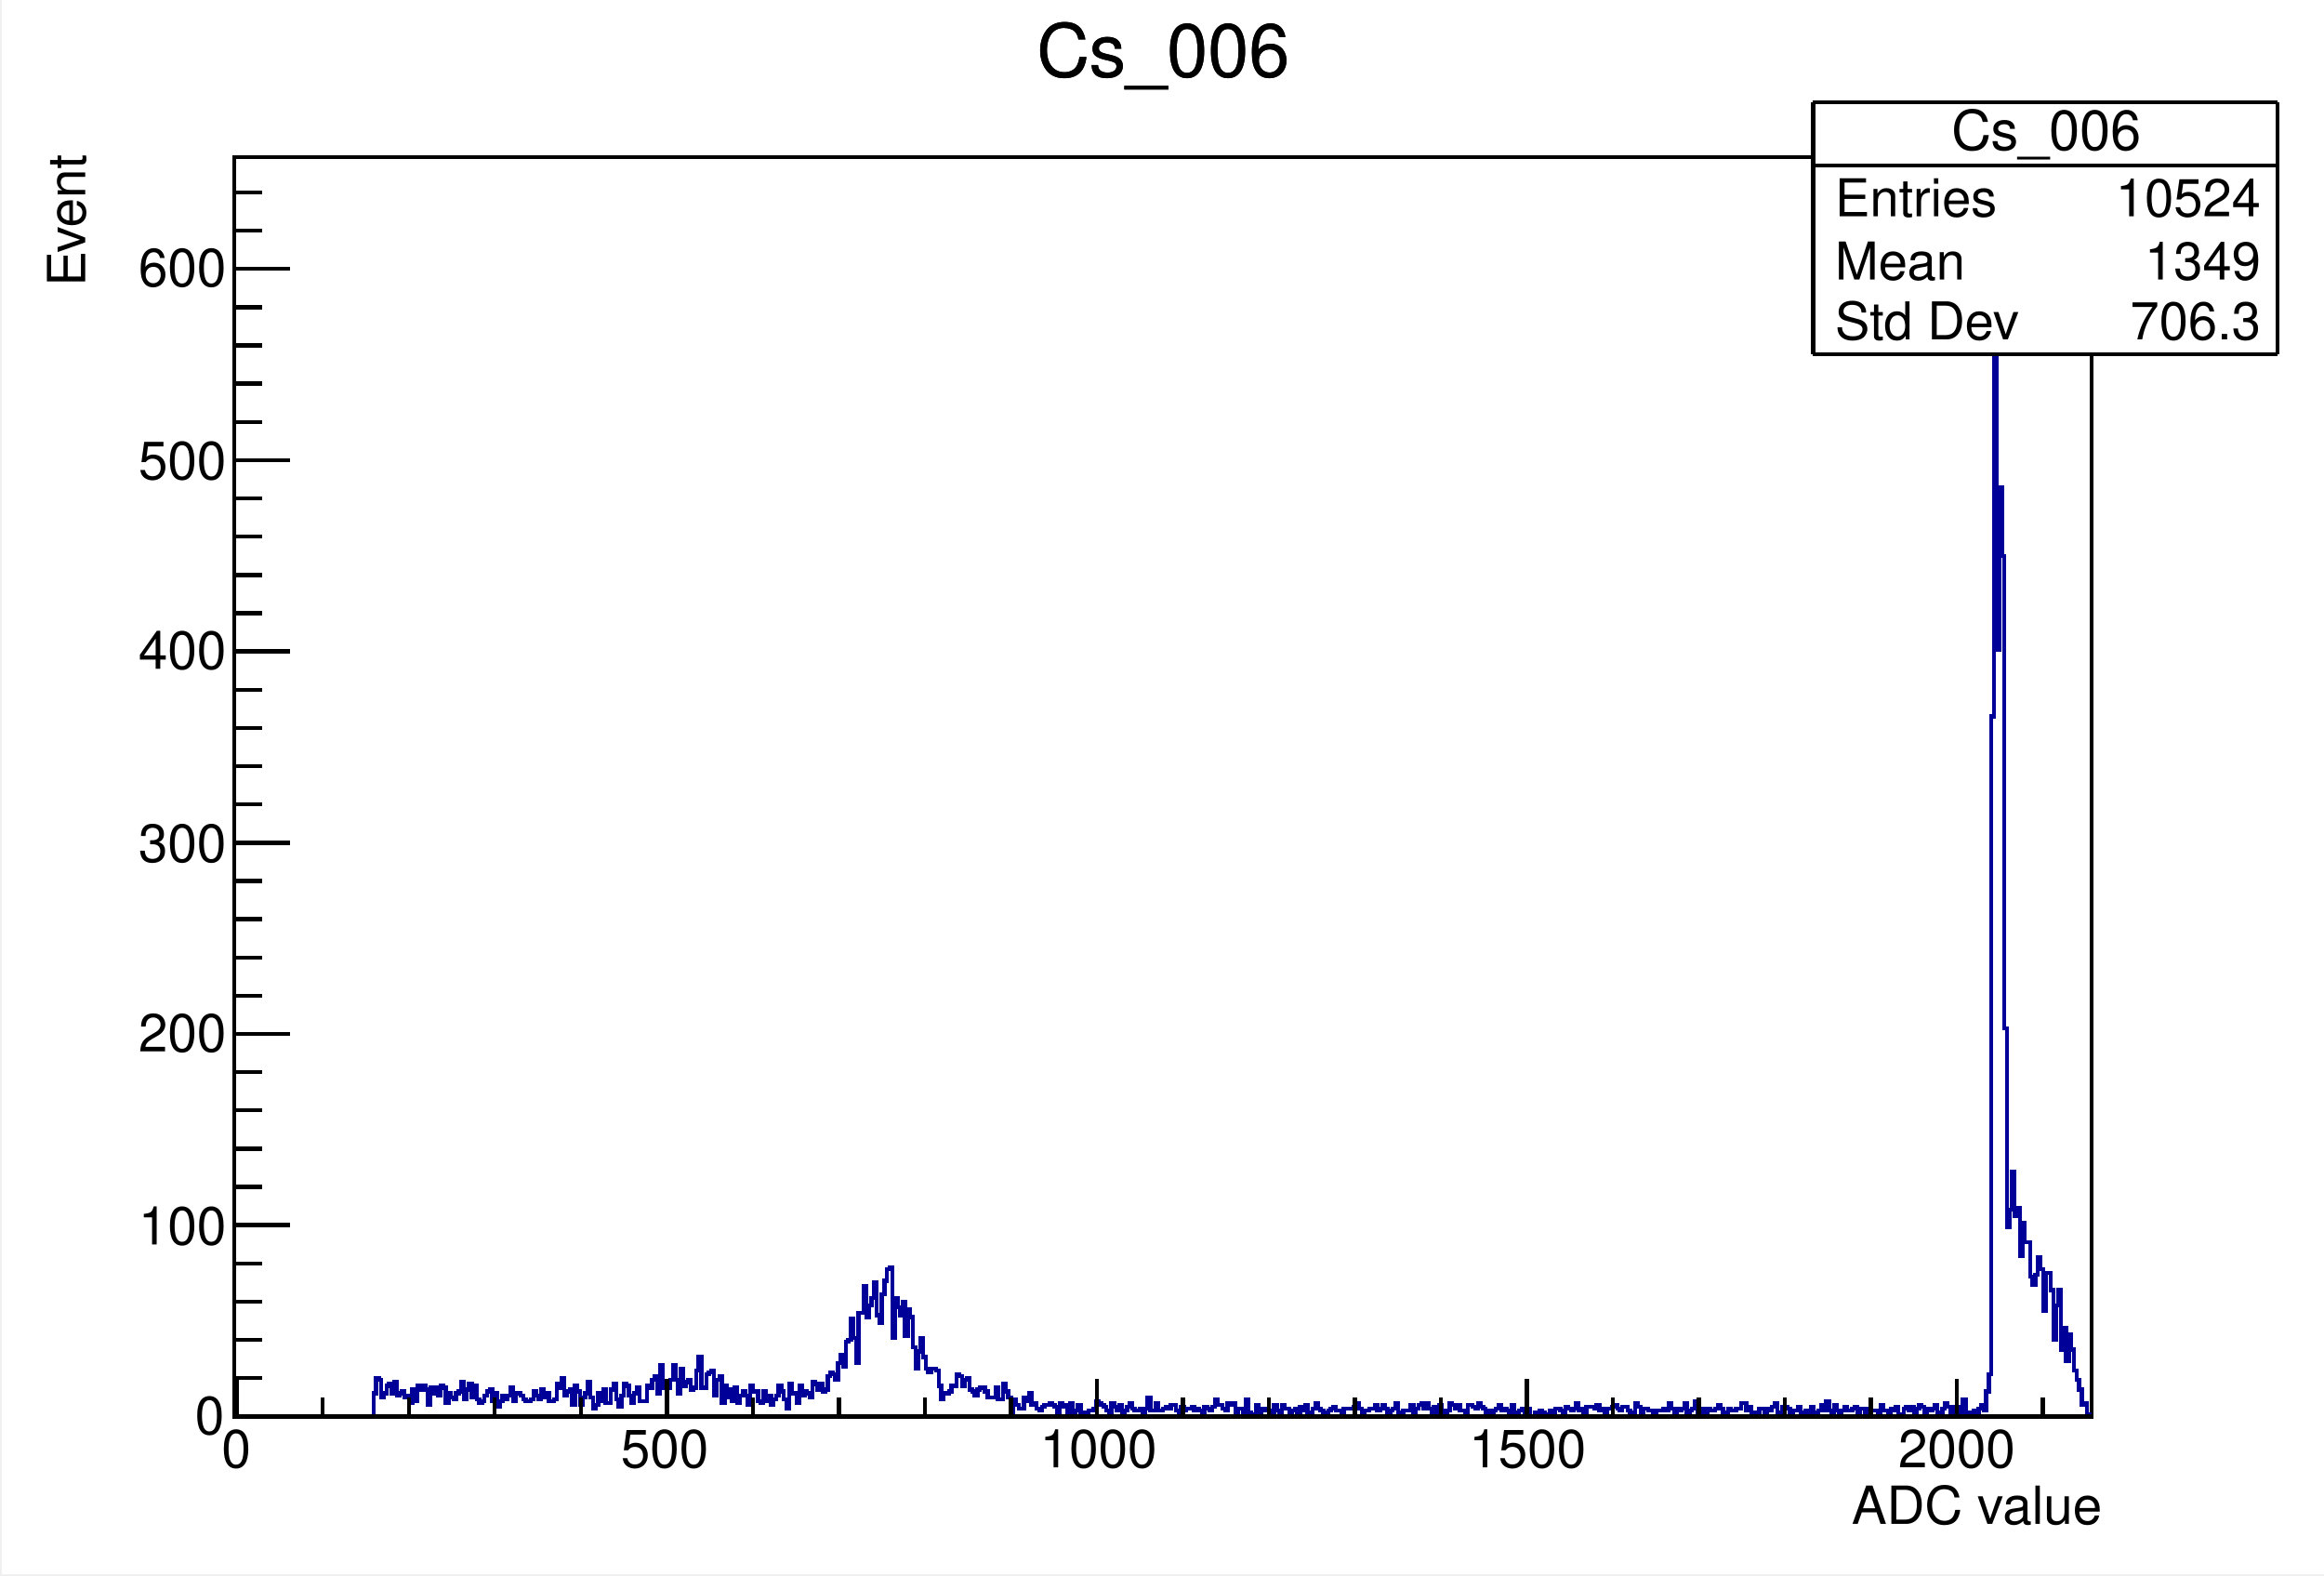
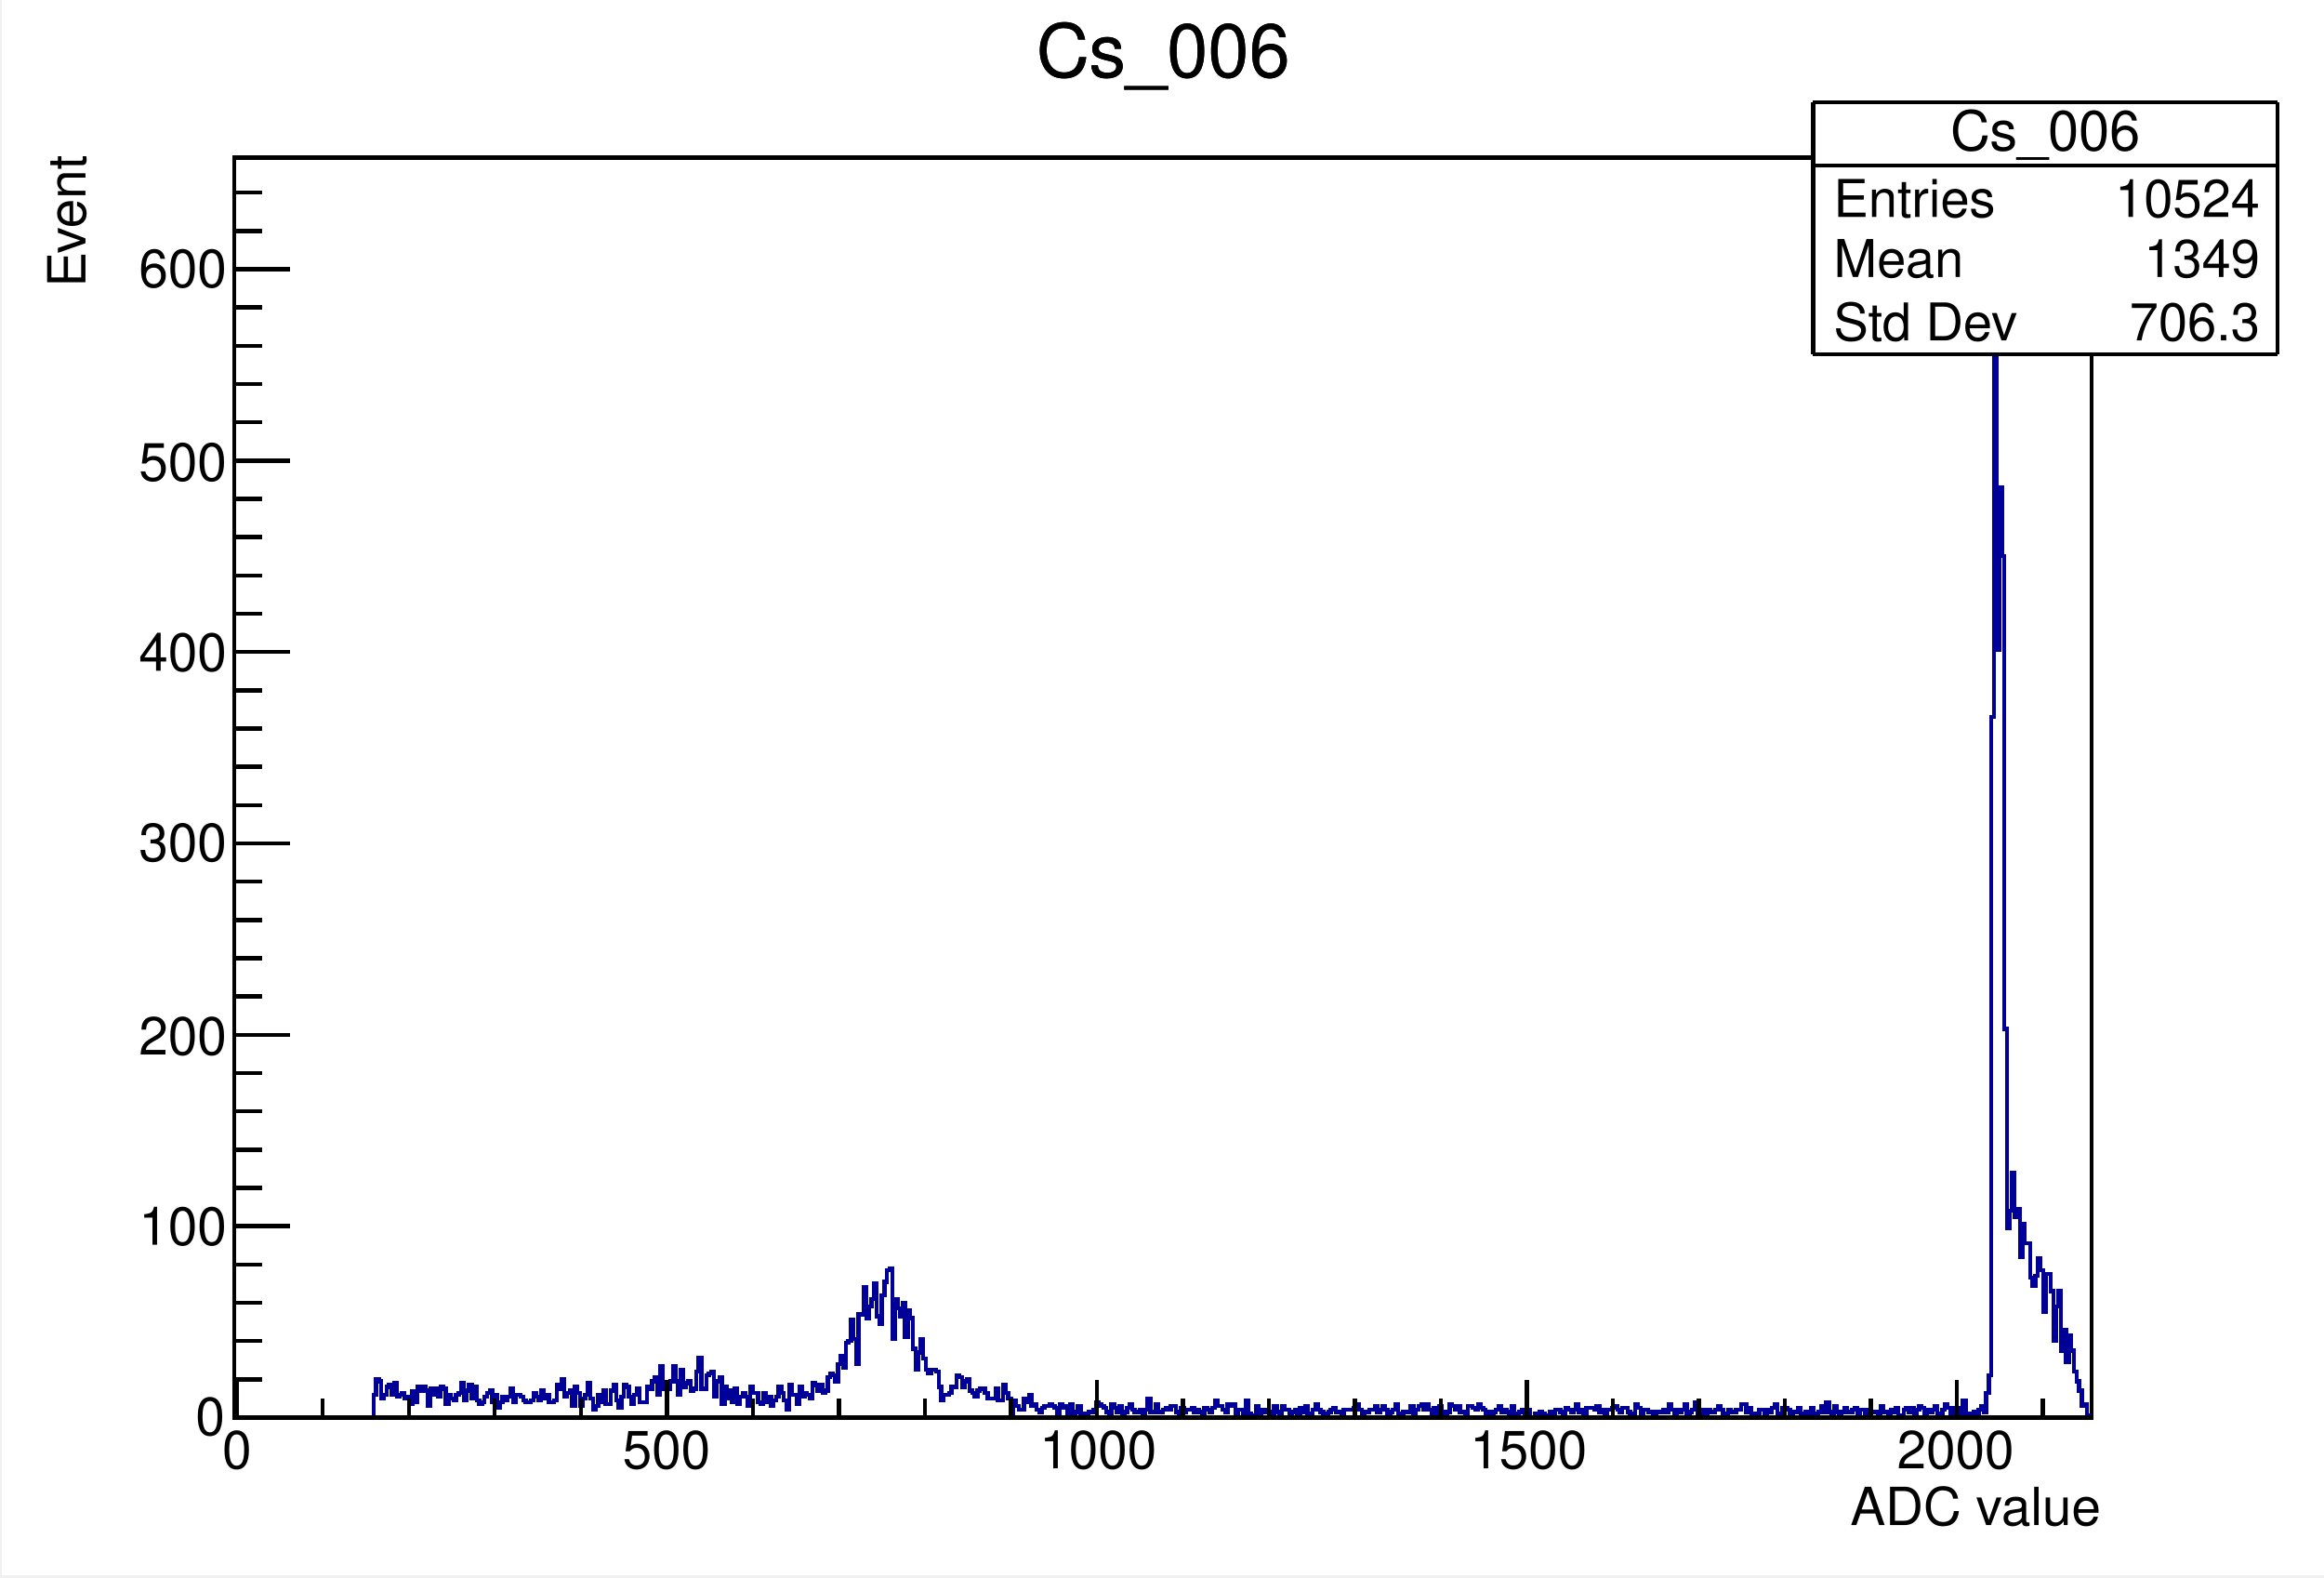
- <svg xmlns="http://www.w3.org/2000/svg" width="567.429" height="384.68" viewBox="0 0 567.429 384.68" shape-rendering="crispEdges">
+ <svg xmlns="http://www.w3.org/2000/svg" width="567.429" height="384.969" viewBox="0 0 567.429 384.969" shape-rendering="crispEdges">
  <defs>
</defs>
-   <rect x="0.5" y="0" width="566.929" height="384.18" fill="white" />
-   <rect x="57.193" y="38.418" width="453.543" height="307.344" fill="white" />
-   <rect x="57.193" y="38.418" width="453.543" height="307.344" fill="none" stroke="black" />
-   <path d="M57.193,345.762h 34.016v -5.602h 0.63v -3.735h 0.63v 0.467h 0.63v 4.202h 0.63v -0.934h 0.63v -1.867h 0.63v -0.467h 0.63v 2.334h 0.63v -2.801h 0.63v 3.268h 0.63v -0.467h  0.63v -0.467h 0.63v 1.401h 0.63v -0.467h 0.63v 1.867h 0.63v -3.268h 0.63v 2.801h 0.63v -3.735h 0.63v 0.934h 0.63v -0.934h 0.63v 0.934h 0.63v 3.735h 0.63v -4.202h 0.63v  1.401h 0.63v -1.401h 0.63v 1.867h 0.63v -2.334h 0.63v 0.467h 0.63v 3.735h 0.63v -2.334h 0.63v 0.934h 0.63v 0.467h 0.63v -1.401h 0.63v -0.467h 0.63v -2.334h 0.63v 4.202h  0.63v -2.334h 0.63v -1.401h 0.63v 3.268h 0.63v -2.801h 0.63v 3.268h 0.63v 0.934h 0.63v -0.467h 0.63v -1.401h 0.63v -0.934h 0.63v -0.467h 0.63v 2.801h 0.63v -1.867h 0.63v  3.268h 0.63v -1.401h 0.63v -1.401h 0.63v 0.934h 0.63v -0.934h 0.63v -1.867h 0.63v 3.268h 0.63v -1.867h 1.26v 0.467h 0.63v 0.934h 0.63v 0.467h 1.26v -0.467h 0.63v -1.867h  0.63v 0.934h 0.63v 0.934h 0.63v -2.334h 0.63v 1.867h 0.63v -0.934h 0.63v 1.867h 1.26v -0.467h 0.63v -3.735h 0.63v 0.934h 0.63v -2.334h 0.63v 4.202h 0.63v -0.934h 0.63v  -0.467h 0.63v 3.735h 0.63v -4.668h 0.63v 1.401h 0.63v 3.268h 0.63v -1.867h 0.63v -0.934h 0.63v -2.801h 0.63v 3.735h 0.63v 2.801h 0.63v -0.934h 0.63v -2.801h 0.63v 1.867h  0.63v -2.801h 0.63v 3.268h 1.26v -3.268h 0.63v -1.401h 0.63v 3.735h 0.63v 1.867h 0.63v -2.801h 0.63v -2.801h 0.63v 0.467h 0.63v 2.334h 0.63v 1.867h 0.63v -2.334h 0.63v  -1.401h 0.63v 3.268h 1.89v -3.735h 0.63v 0.467h 0.63v -1.867h 0.63v -0.934h 0.63v 4.202h 0.63v -7.003h 0.63v 5.602h 1.89v -1.867h 0.63v -3.735h 0.63v 3.735h 0.63v 3.268h  0.63v -6.069h 0.63v 4.202h 0.63v -0.934h 0.63v -0.467h 0.63v 2.334h 0.63v -0.467h 0.63v -4.202h 0.63v -3.268h 0.63v 7.469h 1.26v -3.268h 0.63v -0.467h 0.63v -0.467h 0.63v  6.069h 0.63v -3.735h 0.63v -0.934h 0.63v 6.536h 0.63v -4.202h 0.63v 2.801h 0.63v -1.867h 0.63v 2.801h 0.63v -3.268h 0.63v 3.735h 0.63v -1.867h 0.63v -0.934h 0.63v 0.934h  0.63v 2.334h 0.63v -4.668h 0.63v 1.401h 1.26v 2.334h 0.63v 0.467h 0.63v -2.801h 0.63v 2.334h 0.63v -1.401h 0.63v 2.334h 0.63v -1.401h 0.63v -0.934h 0.63v -2.334h 0.63v 1.401h  0.63v 1.867h 0.63v 2.334h 0.63v -6.069h 0.63v 2.334h 1.26v 2.334h 0.63v -4.202h 0.63v 2.334h 0.63v -0.934h 0.63v 0.467h 0.63v 0.934h 0.63v -3.735h 0.63v 0.467h 0.63v 1.401h  0.63v -1.401h 0.63v 1.867h 0.63v -0.467h 0.63v -3.268h 0.63v -0.934h 0.63v 0.467h 0.63v 1.401h 0.63v -4.202h 0.63v -1.867h 0.63v 2.801h 0.63v -6.069h 0.63v -0.467h 0.63v  -5.135h 0.63v 4.668h 0.63v 6.069h 0.63v -12.138h 1.26v -6.536h 0.63v 7.469h 0.63v -2.801h 0.63v -1.867h 0.63v -3.735h 0.63v 7.936h 0.63v 1.867h 0.63v -7.003h 0.63v -3.268h  0.63v -2.801h 0.63v -0.467h 0.63v 17.273h 0.63v -9.804h 0.63v 2.334h 0.63v 1.867h 0.63v -3.268h 0.63v 8.403h 0.63v -6.536h 0.63v 1.867h 0.63v 7.469h 0.63v 5.135h 0.63v  -4.202h 0.63v -3.268h 0.63v 4.668h 0.63v 2.801h 0.63v 0.934h 0.63v -0.934h 1.26v 0.467h 0.63v 3.735h 0.63v 3.268h 0.63v -1.401h 1.26v -0.467h 0.63v -1.401h 1.26v -2.801h  0.63v 0.467h 0.63v 2.334h 0.63v -1.401h 0.63v -0.467h 0.63v 2.801h 0.63v 0.467h 0.63v 0.934h 0.63v -1.401h 0.63v -0.467h 1.26v 0.934h 0.63v 1.401h 1.89v -2.334h 0.63v 2.801h  1.26v -3.735h 0.63v 1.867h 0.63v 1.401h 0.63v 4.202h 0.63v -3.735h 0.63v 1.401h 0.63v 0.934h 1.26v -2.801h 0.63v 0.934h 0.63v -1.867h 0.63v 2.801h 0.63v -0.467h 0.63v  1.401h 0.63v 0.467h 0.63v -0.934h 0.63v -0.467h 1.26v -0.467h 0.63v 0.467h 0.63v 0.467h 0.63v 1.867h 0.63v -2.801h 0.63v 0.934h 0.63v -0.467h 0.63v 1.867h 0.63v -2.334h  0.63v 2.801h 0.63v -0.934h 0.63v -1.401h 0.63v 1.867h 0.63v 0.467h 0.63v -0.467h 0.63v -0.467h 1.26v -0.467h 0.63v -1.867h 0.63v 0.467h 0.63v 0.467h 0.63v 0.467h 0.63v  0.934h 0.63v 0.467h 0.63v -2.334h 0.63v 0.934h 0.63v 0.934h 0.63v -1.401h 0.63v 2.334h 0.63v -0.934h 0.63v -0.934h 0.63v -0.934h 0.63v 1.401h 0.63v 0.467h 1.26v -0.467h  0.63v 1.401h 0.63v -1.401h 0.63v -2.801h 0.63v 3.268h 1.26v -1.867h 0.63v 1.867h 1.26v -0.467h 0.63v -0.467h 0.63v 0.467h 0.63v -0.934h 1.26v 1.401h 0.63v 0.467h 0.63v  -1.401h 0.63v 0.934h 0.63v -0.467h 1.26v -0.467h 0.63v 0.934h 0.63v -0.467h 0.63v 0.467h 0.63v 0.934h 0.63v -1.867h 0.63v 0.467h 0.63v 0.467h 0.63v -0.934h 0.63v -1.867h  0.63v 1.401h 1.26v 0.934h 0.63v 0.467h 0.63v -1.867h 0.63v 0.467h 0.63v -0.467h 0.63v 2.334h 0.63v -0.934h 1.26v 1.401h 0.63v -3.735h 0.63v 3.268h 0.63v 0.467h 1.26v -2.334h  0.63v 1.867h 0.63v -0.934h 0.63v 0.467h 0.63v -0.467h 0.63v 0.467h 0.63v 0.467h 0.63v -1.867h 0.63v 1.401h 0.63v 0.934h 0.63v -2.334h 0.63v 0.934h 1.26v 0.934h 0.63v  -0.467h 0.63v -0.467h 0.63v 0.934h 0.63v -1.401h 0.63v 0.934h 0.63v -1.401h 0.63v 1.867h 1.26v -0.934h 0.63v -1.401h 0.63v 1.401h 0.63v 0.467h 0.63v 0.467h 0.63v 0.467h  0.63v -0.934h 0.63v -0.467h 0.63v -0.467h 0.63v 0.934h 1.26v 0.467h 0.63v -0.934h 2.52v -0.467h 0.63v -0.934h 0.63v 1.401h 0.63v 1.867h 0.63v -1.401h 1.26v -0.467h 1.26v  -0.934h 0.63v 1.401h 0.63v -0.467h 0.63v -0.934h 0.63v 0.934h 0.63v 1.401h 0.63v -0.934h 0.63v -0.467h 0.63v -1.401h 0.63v 2.334h 1.26v -0.467h 1.89v -1.401h 0.63v 2.334h  0.63v -1.401h 0.63v -0.934h 0.63v -0.467h 0.63v 1.401h 0.63v -1.401h 0.63v 1.401h 0.63v 0.934h 0.63v -1.401h 0.63v 1.401h 0.63v -1.867h 0.63v 1.401h 0.63v 0.467h 0.63v  -0.467h 0.63v -1.867h 0.63v 0.467h 0.63v 0.934h 0.63v -0.934h 0.63v 1.401h 1.26v 0.467h 0.63v -1.867h 1.26v 0.467h 0.63v 0.467h 0.63v -1.401h 0.63v 0.934h 0.63v 0.467h  0.63v 0.934h 0.63v -0.467h 0.63v 0.467h 0.63v -0.467h 0.63v -0.467h 0.63v -0.934h 0.63v 1.401h 0.63v -0.467h 0.63v 0.467h 0.63v 0.467h 0.63v -1.867h 0.63v 1.867h 1.26v  -0.467h 0.63v -0.467h 0.63v 0.934h 0.63v -0.934h 0.63v 1.867h 1.26v -0.934h 1.26v -0.467h 0.63v 0.467h 0.63v 0.467h 1.26v -0.934h 0.63v 0.934h 0.63v -1.401h 1.26v 0.467h  0.63v 1.401h 0.63v -2.334h 0.63v 0.467h 0.63v 0.467h 0.63v -0.467h 0.63v -1.401h 0.63v 1.867h 0.63v -0.467h 0.63v 0.934h 0.63v -1.401h 1.89v 0.467h 0.63v -0.934h 0.63v  1.401h 0.63v -0.467h 0.63v 0.934h 0.63v -0.934h 1.26v -0.467h 0.63v -0.467h 0.63v 0.934h 0.63v 0.467h 0.63v -0.934h 1.26v 0.934h 0.63v 0.467h 0.63v 0.934h 0.63v -3.268h  0.63v 0.934h 0.63v 1.401h 0.63v -0.934h 1.26v 0.467h 1.26v 0.934h 0.63v -0.934h 1.89v -0.467h 0.63v 0.467h 0.63v -1.867h 0.63v 1.401h 0.63v 0.934h 0.63v -0.934h 0.63v  0.467h 0.63v -0.467h 0.63v -1.401h 0.63v 2.334h 0.63v -0.467h 0.63v -0.467h 0.63v -1.867h 0.63v 2.801h 1.26v -0.934h 0.63v 0.934h 0.63v -0.934h 0.63v 0.467h 1.26v -0.467h  0.63v -0.934h 0.63v 0.934h 0.63v 0.934h 1.26v -0.934h 0.63v 0.467h 1.26v -0.467h 1.26v -1.401h 1.26v 1.867h 0.63v -0.934h 0.63v 1.401h 1.26v 0.467h 0.63v -1.401h 1.26v  0.934h 0.63v -0.934h 0.63v 0.467h 0.63v -0.934h 0.63v -0.934h 0.63v 2.334h 1.26v -1.401h 1.26v 0.467h 0.63v 1.867h 0.63v -1.401h 1.26v -0.934h 0.63v 1.401h 0.63v 0.934h  0.63v -1.401h 0.63v 0.934h 0.63v -1.867h 0.63v 1.401h 1.26v -0.467h 0.63v -1.401h 0.63v 1.401h 0.63v -2.334h 0.63v 2.334h 0.63v 1.401h 0.63v -2.801h 0.63v 1.401h 0.63v  0.467h 0.63v -0.467h 0.63v -0.934h 0.63v 0.934h 1.26v -0.467h 0.63v -0.467h 0.63v 1.867h 0.63v -1.401h 1.26v 0.934h 0.63v -0.934h 0.63v 0.467h 1.89v 0.934h 0.63v -2.334h  0.63v 1.401h 1.26v 0.467h 0.63v -0.934h 0.63v 0.467h 0.63v -0.934h 0.63v 1.867h 1.26v -1.401h 0.63v -0.467h 0.63v 0.934h 0.63v -0.934h 0.63v 1.867h 0.63v -1.401h 0.63v  -0.934h 0.63v 0.467h 0.63v 1.867h 0.63v -1.401h 0.63v 0.467h 0.63v -0.467h 0.63v -0.934h 0.63v 2.801h 0.63v -0.934h 0.63v -0.934h 0.63v -1.401h 0.63v 0.934h 0.63v 1.401h  0.63v -1.401h 0.63v 1.401h 0.63v -1.401h 0.63v 1.867h 0.63v -3.735h 0.63v 3.268h 1.89v -0.467h 0.63v 0.934h 0.63v -1.401h 0.63v -0.934h 0.63v 1.401h 0.63v -4.668h 0.63v  -4.202h 0.63v -160.593h 0.63v -121.845h 0.63v 105.506h 0.63v -39.681h 0.63v 16.806h 0.63v 115.309h 0.63v 48.551h 0.63v -4.202h 0.63v -9.337h 0.63v 10.737h 0.63v -1.867h 0.63v 11.671h  0.63v -7.936h 0.63v 4.668h 1.26v 8.403h 0.63v 1.867h 0.63v -2.334h 0.63v -4.202h 0.63v 2.801h 0.63v 10.271h 0.63v -9.337h 1.26v 4.202h 0.63v 12.138h 0.63v -8.403h 0.63v -3.735h  0.63v 14.472h 0.63v -5.135h 0.63v 7.936h 0.63v -6.536h 0.63v 3.735h 0.63v 5.135h 0.63v 2.334h 0.63v 2.334h 0.63v 3.735h 0.63v -0.467h 0.63v 2.801h 1.26" fill="none" stroke="#000099" />
-   <path d="M57.193,345.762h 453.543" fill="none" stroke="black" />
-   <path d="M57.823,336.541v 9.22" fill="none" stroke="black" />
-   <path d="M78.82,341.152v 4.61" fill="none" stroke="black" />
-   <path d="M99.818,341.152v 4.61" fill="none" stroke="black" />
-   <path d="M120.815,341.152v 4.61" fill="none" stroke="black" />
-   <path d="M141.812,341.152v 4.61" fill="none" stroke="black" />
-   <path d="M162.81,336.541v 9.22" fill="none" stroke="black" />
-   <path d="M183.807,341.152v 4.61" fill="none" stroke="black" />
-   <path d="M204.804,341.152v 4.61" fill="none" stroke="black" />
-   <path d="M225.802,341.152v 4.61" fill="none" stroke="black" />
-   <path d="M246.799,341.152v 4.61" fill="none" stroke="black" />
-   <path d="M267.797,336.541v 9.22" fill="none" stroke="black" />
-   <path d="M288.794,341.152v 4.61" fill="none" stroke="black" />
-   <path d="M309.791,341.152v 4.61" fill="none" stroke="black" />
-   <path d="M330.789,341.152v 4.61" fill="none" stroke="black" />
-   <path d="M351.786,341.152v 4.61" fill="none" stroke="black" />
-   <path d="M372.783,336.541v 9.22" fill="none" stroke="black" />
-   <path d="M393.781,341.152v 4.61" fill="none" stroke="black" />
-   <path d="M414.778,341.152v 4.61" fill="none" stroke="black" />
-   <path d="M435.776,341.152v 4.61" fill="none" stroke="black" />
-   <path d="M456.773,341.152v 4.61" fill="none" stroke="black" />
-   <path d="M477.77,336.541v 9.22" fill="none" stroke="black" />
-   <path d="M57.823,336.541v 9.22" fill="none" stroke="black" />
-   <path d="M477.77,336.541v 9.22" fill="none" stroke="black" />
-   <path d="M498.768,341.152v 4.61" fill="none" stroke="black" />
-   <text xml:space="preserve" x="54.106" y="358.189" fill="black" font-size="12.836" font-family="Helvetica">0</text>
-   <text xml:space="preserve" x="151.573" y="358.189" fill="black" font-size="12.836" font-family="Helvetica">500</text>
-   <text xml:space="preserve" x="253.912" y="358.189" fill="black" font-size="12.836" font-family="Helvetica">1000</text>
-   <text xml:space="preserve" x="358.689" y="358.189" fill="black" font-size="12.836" font-family="Helvetica">1500</text>
-   <text xml:space="preserve" x="463.465" y="358.189" fill="black" font-size="12.836" font-family="Helvetica">2000</text>
-   <text xml:space="preserve" x="452.094" y="371.996" fill="black" font-size="12.836" font-family="Helvetica">ADC value</text>
-   <path d="M57.193,345.762v -307.344" fill="none" stroke="black" />
-   <path d="M70.799,345.762h -13.606" fill="none" stroke="black" />
-   <path d="M63.996,336.425h -6.803" fill="none" stroke="black" />
-   <path d="M63.996,327.088h -6.803" fill="none" stroke="black" />
-   <path d="M63.996,317.751h -6.803" fill="none" stroke="black" />
-   <path d="M63.996,308.415h -6.803" fill="none" stroke="black" />
-   <path d="M70.799,299.078h -13.606" fill="none" stroke="black" />
-   <path d="M63.996,289.741h -6.803" fill="none" stroke="black" />
-   <path d="M63.996,280.404h -6.803" fill="none" stroke="black" />
-   <path d="M63.996,271.067h -6.803" fill="none" stroke="black" />
-   <path d="M63.996,261.731h -6.803" fill="none" stroke="black" />
-   <path d="M70.799,252.394h -13.606" fill="none" stroke="black" />
-   <path d="M63.996,243.057h -6.803" fill="none" stroke="black" />
-   <path d="M63.996,233.72h -6.803" fill="none" stroke="black" />
-   <path d="M63.996,224.384h -6.803" fill="none" stroke="black" />
-   <path d="M63.996,215.047h -6.803" fill="none" stroke="black" />
-   <path d="M70.799,205.71h -13.606" fill="none" stroke="black" />
-   <path d="M63.996,196.373h -6.803" fill="none" stroke="black" />
-   <path d="M63.996,187.036h -6.803" fill="none" stroke="black" />
-   <path d="M63.996,177.7h -6.803" fill="none" stroke="black" />
-   <path d="M63.996,168.363h -6.803" fill="none" stroke="black" />
-   <path d="M70.799,159.026h -13.606" fill="none" stroke="black" />
-   <path d="M63.996,149.689h -6.803" fill="none" stroke="black" />
-   <path d="M63.996,140.352h -6.803" fill="none" stroke="black" />
-   <path d="M63.996,131.016h -6.803" fill="none" stroke="black" />
-   <path d="M63.996,121.679h -6.803" fill="none" stroke="black" />
-   <path d="M70.799,112.342h -13.606" fill="none" stroke="black" />
-   <path d="M63.996,103.005h -6.803" fill="none" stroke="black" />
-   <path d="M63.996,93.668h -6.803" fill="none" stroke="black" />
-   <path d="M63.996,84.332h -6.803" fill="none" stroke="black" />
-   <path d="M63.996,74.995h -6.803" fill="none" stroke="black" />
-   <path d="M70.799,65.658h -13.606" fill="none" stroke="black" />
-   <path d="M70.799,65.658h -13.606" fill="none" stroke="black" />
-   <path d="M63.996,56.321h -6.803" fill="none" stroke="black" />
-   <path d="M63.996,46.984h -6.803" fill="none" stroke="black" />
-   <text xml:space="preserve" x="47.609" y="350.067" fill="black" font-size="12.836" font-family="Helvetica">0</text>
-   <text xml:space="preserve" x="33.801" y="303.77" fill="black" font-size="12.836" font-family="Helvetica">100</text>
-   <text xml:space="preserve" x="33.801" y="256.661" fill="black" font-size="12.836" font-family="Helvetica">200</text>
-   <text xml:space="preserve" x="33.801" y="210.365" fill="black" font-size="12.836" font-family="Helvetica">300</text>
-   <text xml:space="preserve" x="33.801" y="163.256" fill="black" font-size="12.836" font-family="Helvetica">400</text>
-   <text xml:space="preserve" x="33.801" y="116.96" fill="black" font-size="12.836" font-family="Helvetica">500</text>
-   <text xml:space="preserve" x="33.801" y="69.851" fill="black" font-size="12.836" font-family="Helvetica">600</text>
-   <g transform="rotate(-90,20.8055,69.8509)">
-     <text xml:space="preserve" x="20.805" y="69.851" fill="black" font-size="12.836" font-family="Helvetica">Event</text>
+   <rect x="0.5" y="0" width="566.929" height="384.469" fill="white" />
+   <rect x="57.193" y="38.447" width="453.543" height="307.575" fill="white" />
+   <rect x="57.193" y="38.447" width="453.543" height="307.575" fill="none" stroke="black" />
+   <path d="M57.193,346.022h 34.016v -5.606h 0.63v -3.738h 0.63v 0.467h 0.63v 4.205h 0.63v -0.934h 0.63v -1.869h 0.63v -0.467h 0.63v 2.336h 0.63v -2.803h 0.63v 3.27h 0.63v -0.467h  0.63v -0.467h 0.63v 1.402h 0.63v -0.467h 0.63v 1.869h 0.63v -3.27h 0.63v 2.803h 0.63v -3.738h 0.63v 0.934h 0.63v -0.934h 0.63v 0.934h 0.63v 3.738h 0.63v -4.205h 0.63v  1.402h 0.63v -1.402h 0.63v 1.869h 0.63v -2.336h 0.63v 0.467h 0.63v 3.738h 0.63v -2.336h 0.63v 0.934h 0.63v 0.467h 0.63v -1.402h 0.63v -0.467h 0.63v -2.336h 0.63v 4.205h  0.63v -2.336h 0.63v -1.402h 0.63v 3.27h 0.63v -2.803h 0.63v 3.27h 0.63v 0.934h 0.63v -0.467h 0.63v -1.402h 0.63v -0.934h 0.63v -0.467h 0.63v 2.803h 0.63v -1.869h 0.63v  3.27h 0.63v -1.402h 0.63v -1.402h 0.63v 0.934h 0.63v -0.934h 0.63v -1.869h 0.63v 3.27h 0.63v -1.869h 1.26v 0.467h 0.63v 0.934h 0.63v 0.467h 1.26v -0.467h 0.63v -1.869h  0.63v 0.934h 0.63v 0.934h 0.63v -2.336h 0.63v 1.869h 0.63v -0.934h 0.63v 1.869h 1.26v -0.467h 0.63v -3.738h 0.63v 0.934h 0.63v -2.336h 0.63v 4.205h 0.63v -0.934h 0.63v  -0.467h 0.63v 3.738h 0.63v -4.672h 0.63v 1.402h 0.63v 3.27h 0.63v -1.869h 0.63v -0.934h 0.63v -2.803h 0.63v 3.738h 0.63v 2.803h 0.63v -0.934h 0.63v -2.803h 0.63v 1.869h  0.63v -2.803h 0.63v 3.27h 1.26v -3.27h 0.63v -1.402h 0.63v 3.738h 0.63v 1.869h 0.63v -2.803h 0.63v -2.803h 0.63v 0.467h 0.63v 2.336h 0.63v 1.869h 0.63v -2.336h 0.63v  -1.402h 0.63v 3.27h 1.89v -3.738h 0.63v 0.467h 0.63v -1.869h 0.63v -0.934h 0.63v 4.205h 0.63v -7.008h 0.63v 5.606h 1.89v -1.869h 0.63v -3.738h 0.63v 3.738h 0.63v 3.27h  0.63v -6.073h 0.63v 4.205h 0.63v -0.934h 0.63v -0.467h 0.63v 2.336h 0.63v -0.467h 0.63v -4.205h 0.63v -3.27h 0.63v 7.475h 1.26v -3.27h 0.63v -0.467h 0.63v -0.467h  0.63v 6.073h 0.63v -3.738h 0.63v -0.934h 0.63v 6.541h 0.63v -4.205h 0.63v 2.803h 0.63v -1.869h 0.63v 2.803h 0.63v -3.27h 0.63v 3.738h 0.63v -1.869h 0.63v -0.934h 0.63v  0.934h 0.63v 2.336h 0.63v -4.672h 0.63v 1.402h 1.26v 2.336h 0.63v 0.467h 0.63v -2.803h 0.63v 2.336h 0.63v -1.402h 0.63v 2.336h 0.63v -1.402h 0.63v -0.934h 0.63v -2.336h  0.63v 1.402h 0.63v 1.869h 0.63v 2.336h 0.63v -6.073h 0.63v 2.336h 1.26v 2.336h 0.63v -4.205h 0.63v 2.336h 0.63v -0.934h 0.63v 0.467h 0.63v 0.934h 0.63v -3.738h 0.63v  0.467h 0.63v 1.402h 0.63v -1.402h 0.63v 1.869h 0.63v -0.467h 0.63v -3.27h 0.63v -0.934h 0.63v 0.467h 0.63v 1.402h 0.63v -4.205h 0.63v -1.869h 0.63v 2.803h 0.63v -6.073h  0.63v -0.467h 0.63v -5.139h 0.63v 4.672h 0.63v 6.073h 0.63v -12.147h 1.26v -6.541h 0.63v 7.475h 0.63v -2.803h 0.63v -1.869h 0.63v -3.738h 0.63v 7.942h 0.63v 1.869h 0.63v  -7.008h 0.63v -3.27h 0.63v -2.803h 0.63v -0.467h 0.63v 17.286h 0.63v -9.811h 0.63v 2.336h 0.63v 1.869h 0.63v -3.27h 0.63v 8.409h 0.63v -6.541h 0.63v 1.869h 0.63v 7.475h  0.63v 5.139h 0.63v -4.205h 0.63v -3.27h 0.63v 4.672h 0.63v 2.803h 0.63v 0.934h 0.63v -0.934h 1.26v 0.467h 0.63v 3.738h 0.63v 3.27h 0.63v -1.402h 1.26v -0.467h 0.63v  -1.402h 1.26v -2.803h 0.63v 0.467h 0.63v 2.336h 0.63v -1.402h 0.63v -0.467h 0.63v 2.803h 0.63v 0.467h 0.63v 0.934h 0.63v -1.402h 0.63v -0.467h 1.26v 0.934h 0.63v 1.402h  1.89v -2.336h 0.63v 2.803h 1.26v -3.738h 0.63v 1.869h 0.63v 1.402h 0.63v 4.205h 0.63v -3.738h 0.63v 1.402h 0.63v 0.934h 1.26v -2.803h 0.63v 0.934h 0.63v -1.869h 0.63v  2.803h 0.63v -0.467h 0.63v 1.402h 0.63v 0.467h 0.63v -0.934h 0.63v -0.467h 1.26v -0.467h 0.63v 0.467h 0.63v 0.467h 0.63v 1.869h 0.63v -2.803h 0.63v 0.934h 0.63v  -0.467h 0.63v 1.869h 0.63v -2.336h 0.63v 2.803h 0.63v -0.934h 0.63v -1.402h 0.63v 1.869h 0.63v 0.467h 0.63v -0.467h 0.63v -0.467h 1.26v -0.467h 0.63v -1.869h 0.63v  0.467h 0.63v 0.467h 0.63v 0.467h 0.63v 0.934h 0.63v 0.467h 0.63v -2.336h 0.63v 0.934h 0.63v 0.934h 0.63v -1.402h 0.63v 2.336h 0.63v -0.934h 0.63v -0.934h 0.63v  -0.934h 0.63v 1.402h 0.63v 0.467h 1.26v -0.467h 0.63v 1.402h 0.63v -1.402h 0.63v -2.803h 0.63v 3.27h 1.26v -1.869h 0.63v 1.869h 1.26v -0.467h 0.63v -0.467h 0.63v 0.467h  0.63v -0.934h 1.26v 1.402h 0.63v 0.467h 0.63v -1.402h 0.63v 0.934h 0.63v -0.467h 1.26v -0.467h 0.63v 0.934h 0.63v -0.467h 0.63v 0.467h 0.63v 0.934h 0.63v -1.869h  0.63v 0.467h 0.63v 0.467h 0.63v -0.934h 0.63v -1.869h 0.63v 1.402h 1.26v 0.934h 0.63v 0.467h 0.63v -1.869h 0.63v 0.467h 0.63v -0.467h 0.63v 2.336h 0.63v -0.934h 1.26v  1.402h 0.63v -3.738h 0.63v 3.27h 0.63v 0.467h 1.26v -2.336h 0.63v 1.869h 0.63v -0.934h 0.63v 0.467h 0.63v -0.467h 0.63v 0.467h 0.63v 0.467h 0.63v -1.869h 0.63v 1.402h  0.63v 0.934h 0.63v -2.336h 0.63v 0.934h 1.26v 0.934h 0.63v -0.467h 0.63v -0.467h 0.63v 0.934h 0.63v -1.402h 0.63v 0.934h 0.63v -1.402h 0.63v 1.869h 1.26v -0.934h 0.63v  -1.402h 0.63v 1.402h 0.63v 0.467h 0.63v 0.467h 0.63v 0.467h 0.63v -0.934h 0.63v -0.467h 0.63v -0.467h 0.63v 0.934h 1.26v 0.467h 0.63v -0.934h 2.52v -0.467h 0.63v  -0.934h 0.63v 1.402h 0.63v 1.869h 0.63v -1.402h 1.26v -0.467h 1.26v -0.934h 0.63v 1.402h 0.63v -0.467h 0.63v -0.934h 0.63v 0.934h 0.63v 1.402h 0.63v -0.934h 0.63v  -0.467h 0.63v -1.402h 0.63v 2.336h 1.26v -0.467h 1.89v -1.402h 0.63v 2.336h 0.63v -1.402h 0.63v -0.934h 0.63v -0.467h 0.63v 1.402h 0.63v -1.402h 0.63v 1.402h 0.63v 0.934h  0.63v -1.402h 0.63v 1.402h 0.63v -1.869h 0.63v 1.402h 0.63v 0.467h 0.63v -0.467h 0.63v -1.869h 0.63v 0.467h 0.63v 0.934h 0.63v -0.934h 0.63v 1.402h 1.26v 0.467h 0.63v  -1.869h 1.26v 0.467h 0.63v 0.467h 0.63v -1.402h 0.63v 0.934h 0.63v 0.467h 0.63v 0.934h 0.63v -0.467h 0.63v 0.467h 0.63v -0.467h 0.63v -0.467h 0.63v -0.934h 0.63v  1.402h 0.63v -0.467h 0.63v 0.467h 0.63v 0.467h 0.63v -1.869h 0.63v 1.869h 1.26v -0.467h 0.63v -0.467h 0.63v 0.934h 0.63v -0.934h 0.63v 1.869h 1.26v -0.934h 1.26v -0.467h  0.63v 0.467h 0.63v 0.467h 1.26v -0.934h 0.63v 0.934h 0.63v -1.402h 1.26v 0.467h 0.63v 1.402h 0.63v -2.336h 0.63v 0.467h 0.63v 0.467h 0.63v -0.467h 0.63v -1.402h 0.63v  1.869h 0.63v -0.467h 0.63v 0.934h 0.63v -1.402h 1.89v 0.467h 0.63v -0.934h 0.63v 1.402h 0.63v -0.467h 0.63v 0.934h 0.63v -0.934h 1.26v -0.467h 0.63v -0.467h 0.63v  0.934h 0.63v 0.467h 0.63v -0.934h 1.26v 0.934h 0.63v 0.467h 0.63v 0.934h 0.63v -3.27h 0.63v 0.934h 0.63v 1.402h 0.63v -0.934h 1.26v 0.467h 1.26v 0.934h 0.63v -0.934h  1.89v -0.467h 0.63v 0.467h 0.63v -1.869h 0.63v 1.402h 0.63v 0.934h 0.63v -0.934h 0.63v 0.467h 0.63v -0.467h 0.63v -1.402h 0.63v 2.336h 0.63v -0.467h 0.63v -0.467h  0.63v -1.869h 0.63v 2.803h 1.26v -0.934h 0.63v 0.934h 0.63v -0.934h 0.63v 0.467h 1.26v -0.467h 0.63v -0.934h 0.63v 0.934h 0.63v 0.934h 1.26v -0.934h 0.63v 0.467h 1.26v  -0.467h 1.26v -1.402h 1.26v 1.869h 0.63v -0.934h 0.63v 1.402h 1.26v 0.467h 0.63v -1.402h 1.26v 0.934h 0.63v -0.934h 0.63v 0.467h 0.63v -0.934h 0.63v -0.934h 0.63v 2.336h  1.26v -1.402h 1.26v 0.467h 0.63v 1.869h 0.63v -1.402h 1.26v -0.934h 0.63v 1.402h 0.63v 0.934h 0.63v -1.402h 0.63v 0.934h 0.63v -1.869h 0.63v 1.402h 1.26v -0.467h 0.63v  -1.402h 0.63v 1.402h 0.63v -2.336h 0.63v 2.336h 0.63v 1.402h 0.63v -2.803h 0.63v 1.402h 0.63v 0.467h 0.63v -0.467h 0.63v -0.934h 0.63v 0.934h 1.26v -0.467h 0.63v -0.467h  0.63v 1.869h 0.63v -1.402h 1.26v 0.934h 0.63v -0.934h 0.63v 0.467h 1.89v 0.934h 0.63v -2.336h 0.63v 1.402h 1.26v 0.467h 0.63v -0.934h 0.63v 0.467h 0.63v -0.934h 0.63v  1.869h 1.26v -1.402h 0.63v -0.467h 0.63v 0.934h 0.63v -0.934h 0.63v 1.869h 0.63v -1.402h 0.63v -0.934h 0.63v 0.467h 0.63v 1.869h 0.63v -1.402h 0.63v 0.467h 0.63v -0.467h  0.63v -0.934h 0.63v 2.803h 0.63v -0.934h 0.63v -0.934h 0.63v -1.402h 0.63v 0.934h 0.63v 1.402h 0.63v -1.402h 0.63v 1.402h 0.63v -1.402h 0.63v 1.869h 0.63v -3.738h 0.63v  3.27h 1.89v -0.467h 0.63v 0.934h 0.63v -1.402h 0.63v -0.934h 0.63v 1.402h 0.63v -4.672h 0.63v -4.205h 0.63v -160.714h 0.63v -121.937h 0.63v 105.585h 0.63v -39.711h 0.63v 16.819h  0.63v 115.396h 0.63v 48.588h 0.63v -4.205h 0.63v -9.344h 0.63v 10.745h 0.63v -1.869h 0.63v 11.68h 0.63v -7.942h 0.63v 4.672h 1.26v 8.409h 0.63v 1.869h 0.63v -2.336h 0.63v  -4.205h 0.63v 2.803h 0.63v 10.278h 0.63v -9.344h 1.26v 4.205h 0.63v 12.147h 0.63v -8.409h 0.63v -3.738h 0.63v 14.483h 0.63v -5.139h 0.63v 7.942h 0.63v -6.541h 0.63v 3.738h 0.63v  5.139h 0.63v 2.336h 0.63v 2.336h 0.63v 3.738h 0.63v -0.467h 0.63v 2.803h 1.26" fill="none" stroke="#000099" />
+   <path d="M57.193,346.022h 453.543" fill="none" stroke="black" />
+   <path d="M57.823,336.795v 9.227" fill="none" stroke="black" />
+   <path d="M78.82,341.409v 4.614" fill="none" stroke="black" />
+   <path d="M99.818,341.409v 4.614" fill="none" stroke="black" />
+   <path d="M120.815,341.409v 4.614" fill="none" stroke="black" />
+   <path d="M141.812,341.409v 4.614" fill="none" stroke="black" />
+   <path d="M162.81,336.795v 9.227" fill="none" stroke="black" />
+   <path d="M183.807,341.409v 4.614" fill="none" stroke="black" />
+   <path d="M204.804,341.409v 4.614" fill="none" stroke="black" />
+   <path d="M225.802,341.409v 4.614" fill="none" stroke="black" />
+   <path d="M246.799,341.409v 4.614" fill="none" stroke="black" />
+   <path d="M267.797,336.795v 9.227" fill="none" stroke="black" />
+   <path d="M288.794,341.409v 4.614" fill="none" stroke="black" />
+   <path d="M309.791,341.409v 4.614" fill="none" stroke="black" />
+   <path d="M330.789,341.409v 4.614" fill="none" stroke="black" />
+   <path d="M351.786,341.409v 4.614" fill="none" stroke="black" />
+   <path d="M372.783,336.795v 9.227" fill="none" stroke="black" />
+   <path d="M393.781,341.409v 4.614" fill="none" stroke="black" />
+   <path d="M414.778,341.409v 4.614" fill="none" stroke="black" />
+   <path d="M435.776,341.409v 4.614" fill="none" stroke="black" />
+   <path d="M456.773,341.409v 4.614" fill="none" stroke="black" />
+   <path d="M477.77,336.795v 9.227" fill="none" stroke="black" />
+   <path d="M57.823,336.795v 9.227" fill="none" stroke="black" />
+   <path d="M477.77,336.795v 9.227" fill="none" stroke="black" />
+   <path d="M498.768,341.409v 4.614" fill="none" stroke="black" />
+   <text xml:space="preserve" x="54.261" y="358.403" fill="black" font-size="12.845" font-family="Helvetica">0</text>
+   <text xml:space="preserve" x="152.007" y="358.403" fill="black" font-size="12.845" font-family="Helvetica">500</text>
+   <text xml:space="preserve" x="253.826" y="358.403" fill="black" font-size="12.845" font-family="Helvetica">1000</text>
+   <text xml:space="preserve" x="358.903" y="358.403" fill="black" font-size="12.845" font-family="Helvetica">1500</text>
+   <text xml:space="preserve" x="463.166" y="358.403" fill="black" font-size="12.845" font-family="Helvetica">2000</text>
+   <text xml:space="preserve" x="451.763" y="372.251" fill="black" font-size="12.845" font-family="Helvetica">ADC value</text>
+   <path d="M57.193,346.022v -307.575" fill="none" stroke="black" />
+   <path d="M70.799,346.022h -13.606" fill="none" stroke="black" />
+   <path d="M63.996,336.678h -6.803" fill="none" stroke="black" />
+   <path d="M63.996,327.335h -6.803" fill="none" stroke="black" />
+   <path d="M63.996,317.991h -6.803" fill="none" stroke="black" />
+   <path d="M63.996,308.647h -6.803" fill="none" stroke="black" />
+   <path d="M70.799,299.303h -13.606" fill="none" stroke="black" />
+   <path d="M63.996,289.959h -6.803" fill="none" stroke="black" />
+   <path d="M63.996,280.615h -6.803" fill="none" stroke="black" />
+   <path d="M63.996,271.272h -6.803" fill="none" stroke="black" />
+   <path d="M63.996,261.928h -6.803" fill="none" stroke="black" />
+   <path d="M70.799,252.584h -13.606" fill="none" stroke="black" />
+   <path d="M63.996,243.24h -6.803" fill="none" stroke="black" />
+   <path d="M63.996,233.896h -6.803" fill="none" stroke="black" />
+   <path d="M63.996,224.553h -6.803" fill="none" stroke="black" />
+   <path d="M63.996,215.209h -6.803" fill="none" stroke="black" />
+   <path d="M70.799,205.865h -13.606" fill="none" stroke="black" />
+   <path d="M63.996,196.521h -6.803" fill="none" stroke="black" />
+   <path d="M63.996,187.177h -6.803" fill="none" stroke="black" />
+   <path d="M63.996,177.833h -6.803" fill="none" stroke="black" />
+   <path d="M63.996,168.49h -6.803" fill="none" stroke="black" />
+   <path d="M70.799,159.146h -13.606" fill="none" stroke="black" />
+   <path d="M63.996,149.802h -6.803" fill="none" stroke="black" />
+   <path d="M63.996,140.458h -6.803" fill="none" stroke="black" />
+   <path d="M63.996,131.114h -6.803" fill="none" stroke="black" />
+   <path d="M63.996,121.77h -6.803" fill="none" stroke="black" />
+   <path d="M70.799,112.427h -13.606" fill="none" stroke="black" />
+   <path d="M63.996,103.083h -6.803" fill="none" stroke="black" />
+   <path d="M63.996,93.739h -6.803" fill="none" stroke="black" />
+   <path d="M63.996,84.395h -6.803" fill="none" stroke="black" />
+   <path d="M63.996,75.051h -6.803" fill="none" stroke="black" />
+   <path d="M70.799,65.707h -13.606" fill="none" stroke="black" />
+   <path d="M70.799,65.707h -13.606" fill="none" stroke="black" />
+   <path d="M63.996,56.364h -6.803" fill="none" stroke="black" />
+   <path d="M63.996,47.02h -6.803" fill="none" stroke="black" />
+   <text xml:space="preserve" x="47.744" y="350.258" fill="black" font-size="12.845" font-family="Helvetica">0</text>
+   <text xml:space="preserve" x="33.897" y="303.828" fill="black" font-size="12.845" font-family="Helvetica">100</text>
+   <text xml:space="preserve" x="33.897" y="257.399" fill="black" font-size="12.845" font-family="Helvetica">200</text>
+   <text xml:space="preserve" x="33.897" y="210.155" fill="black" font-size="12.845" font-family="Helvetica">300</text>
+   <text xml:space="preserve" x="33.897" y="163.725" fill="black" font-size="12.845" font-family="Helvetica">400</text>
+   <text xml:space="preserve" x="33.897" y="117.296" fill="black" font-size="12.845" font-family="Helvetica">500</text>
+   <text xml:space="preserve" x="33.897" y="70.052" fill="black" font-size="12.845" font-family="Helvetica">600</text>
+   <g transform="rotate(-90,20.8638,70.0516)">
+     <text xml:space="preserve" x="20.864" y="70.052" fill="black" font-size="12.845" font-family="Helvetica">Event</text>
  </g>
-   <text xml:space="preserve" x="253.1" y="18.681" fill="black" font-size="17.981" font-family="Helvetica">Cs_006</text>
-   <rect x="442.705" y="24.972" width="113.386" height="61.469" fill="white" />
-   <path d="M442.705,86.441h 113.386" fill="none" stroke="black" />
-   <path d="M556.091,86.441v -61.469" fill="none" stroke="black" />
-   <path d="M556.091,24.972h -113.386" fill="none" stroke="black" />
-   <path d="M442.705,24.972v 61.469" fill="none" stroke="black" />
-   <text xml:space="preserve" x="476.461" y="36.55" fill="black" font-size="13.47" font-family="Helvetica">Cs_006</text>
-   <path d="M442.705,40.339h 113.386" fill="none" stroke="black" />
-   <text xml:space="preserve" x="448.033" y="52.794" fill="black" font-size="12.741" font-family="Helvetica">Entries </text>
-   <text xml:space="preserve" x="513.01" y="52.794" fill="black" font-size="12.741" font-family="Helvetica"> 10524</text>
-   <text xml:space="preserve" x="448.033" y="68.226" fill="black" font-size="12.741" font-family="Helvetica">Mean  </text>
-   <text xml:space="preserve" x="513.01" y="68.226" fill="black" font-size="12.741" font-family="Helvetica">   1349</text>
-   <text xml:space="preserve" x="448.033" y="82.846" fill="black" font-size="12.741" font-family="Helvetica">Std Dev   </text>
-   <text xml:space="preserve" x="513.01" y="82.846" fill="black" font-size="12.741" font-family="Helvetica">  706.3</text>
-   <text xml:space="preserve" x="253.1" y="18.681" fill="black" font-size="17.981" font-family="Helvetica">Cs_006</text>
+   <text xml:space="preserve" x="253.012" y="18.735" fill="black" font-size="18.032" font-family="Helvetica">Cs_006</text>
+   <rect x="442.705" y="24.991" width="113.386" height="61.515" fill="white" />
+   <path d="M442.705,86.506h 113.386" fill="none" stroke="black" />
+   <path d="M556.091,86.506v -61.515" fill="none" stroke="black" />
+   <path d="M556.091,24.991h -113.386" fill="none" stroke="black" />
+   <path d="M442.705,24.991v 61.515" fill="none" stroke="black" />
+   <text xml:space="preserve" x="476.199" y="36.655" fill="black" font-size="13.48" font-family="Helvetica">Cs_006</text>
+   <path d="M442.705,40.369h 113.386" fill="none" stroke="black" />
+   <text xml:space="preserve" x="447.69" y="52.946" fill="black" font-size="12.719" font-family="Helvetica">Entries </text>
+   <text xml:space="preserve" x="512.854" y="52.946" fill="black" font-size="12.719" font-family="Helvetica"> 10524</text>
+   <text xml:space="preserve" x="447.69" y="67.608" fill="black" font-size="12.719" font-family="Helvetica">Mean  </text>
+   <text xml:space="preserve" x="512.854" y="67.608" fill="black" font-size="12.719" font-family="Helvetica">   1349</text>
+   <text xml:space="preserve" x="447.69" y="83.084" fill="black" font-size="12.719" font-family="Helvetica">Std Dev   </text>
+   <text xml:space="preserve" x="512.854" y="83.084" fill="black" font-size="12.719" font-family="Helvetica">  706.3</text>
+   <text xml:space="preserve" x="253.012" y="18.735" fill="black" font-size="18.032" font-family="Helvetica">Cs_006</text>
</svg>
